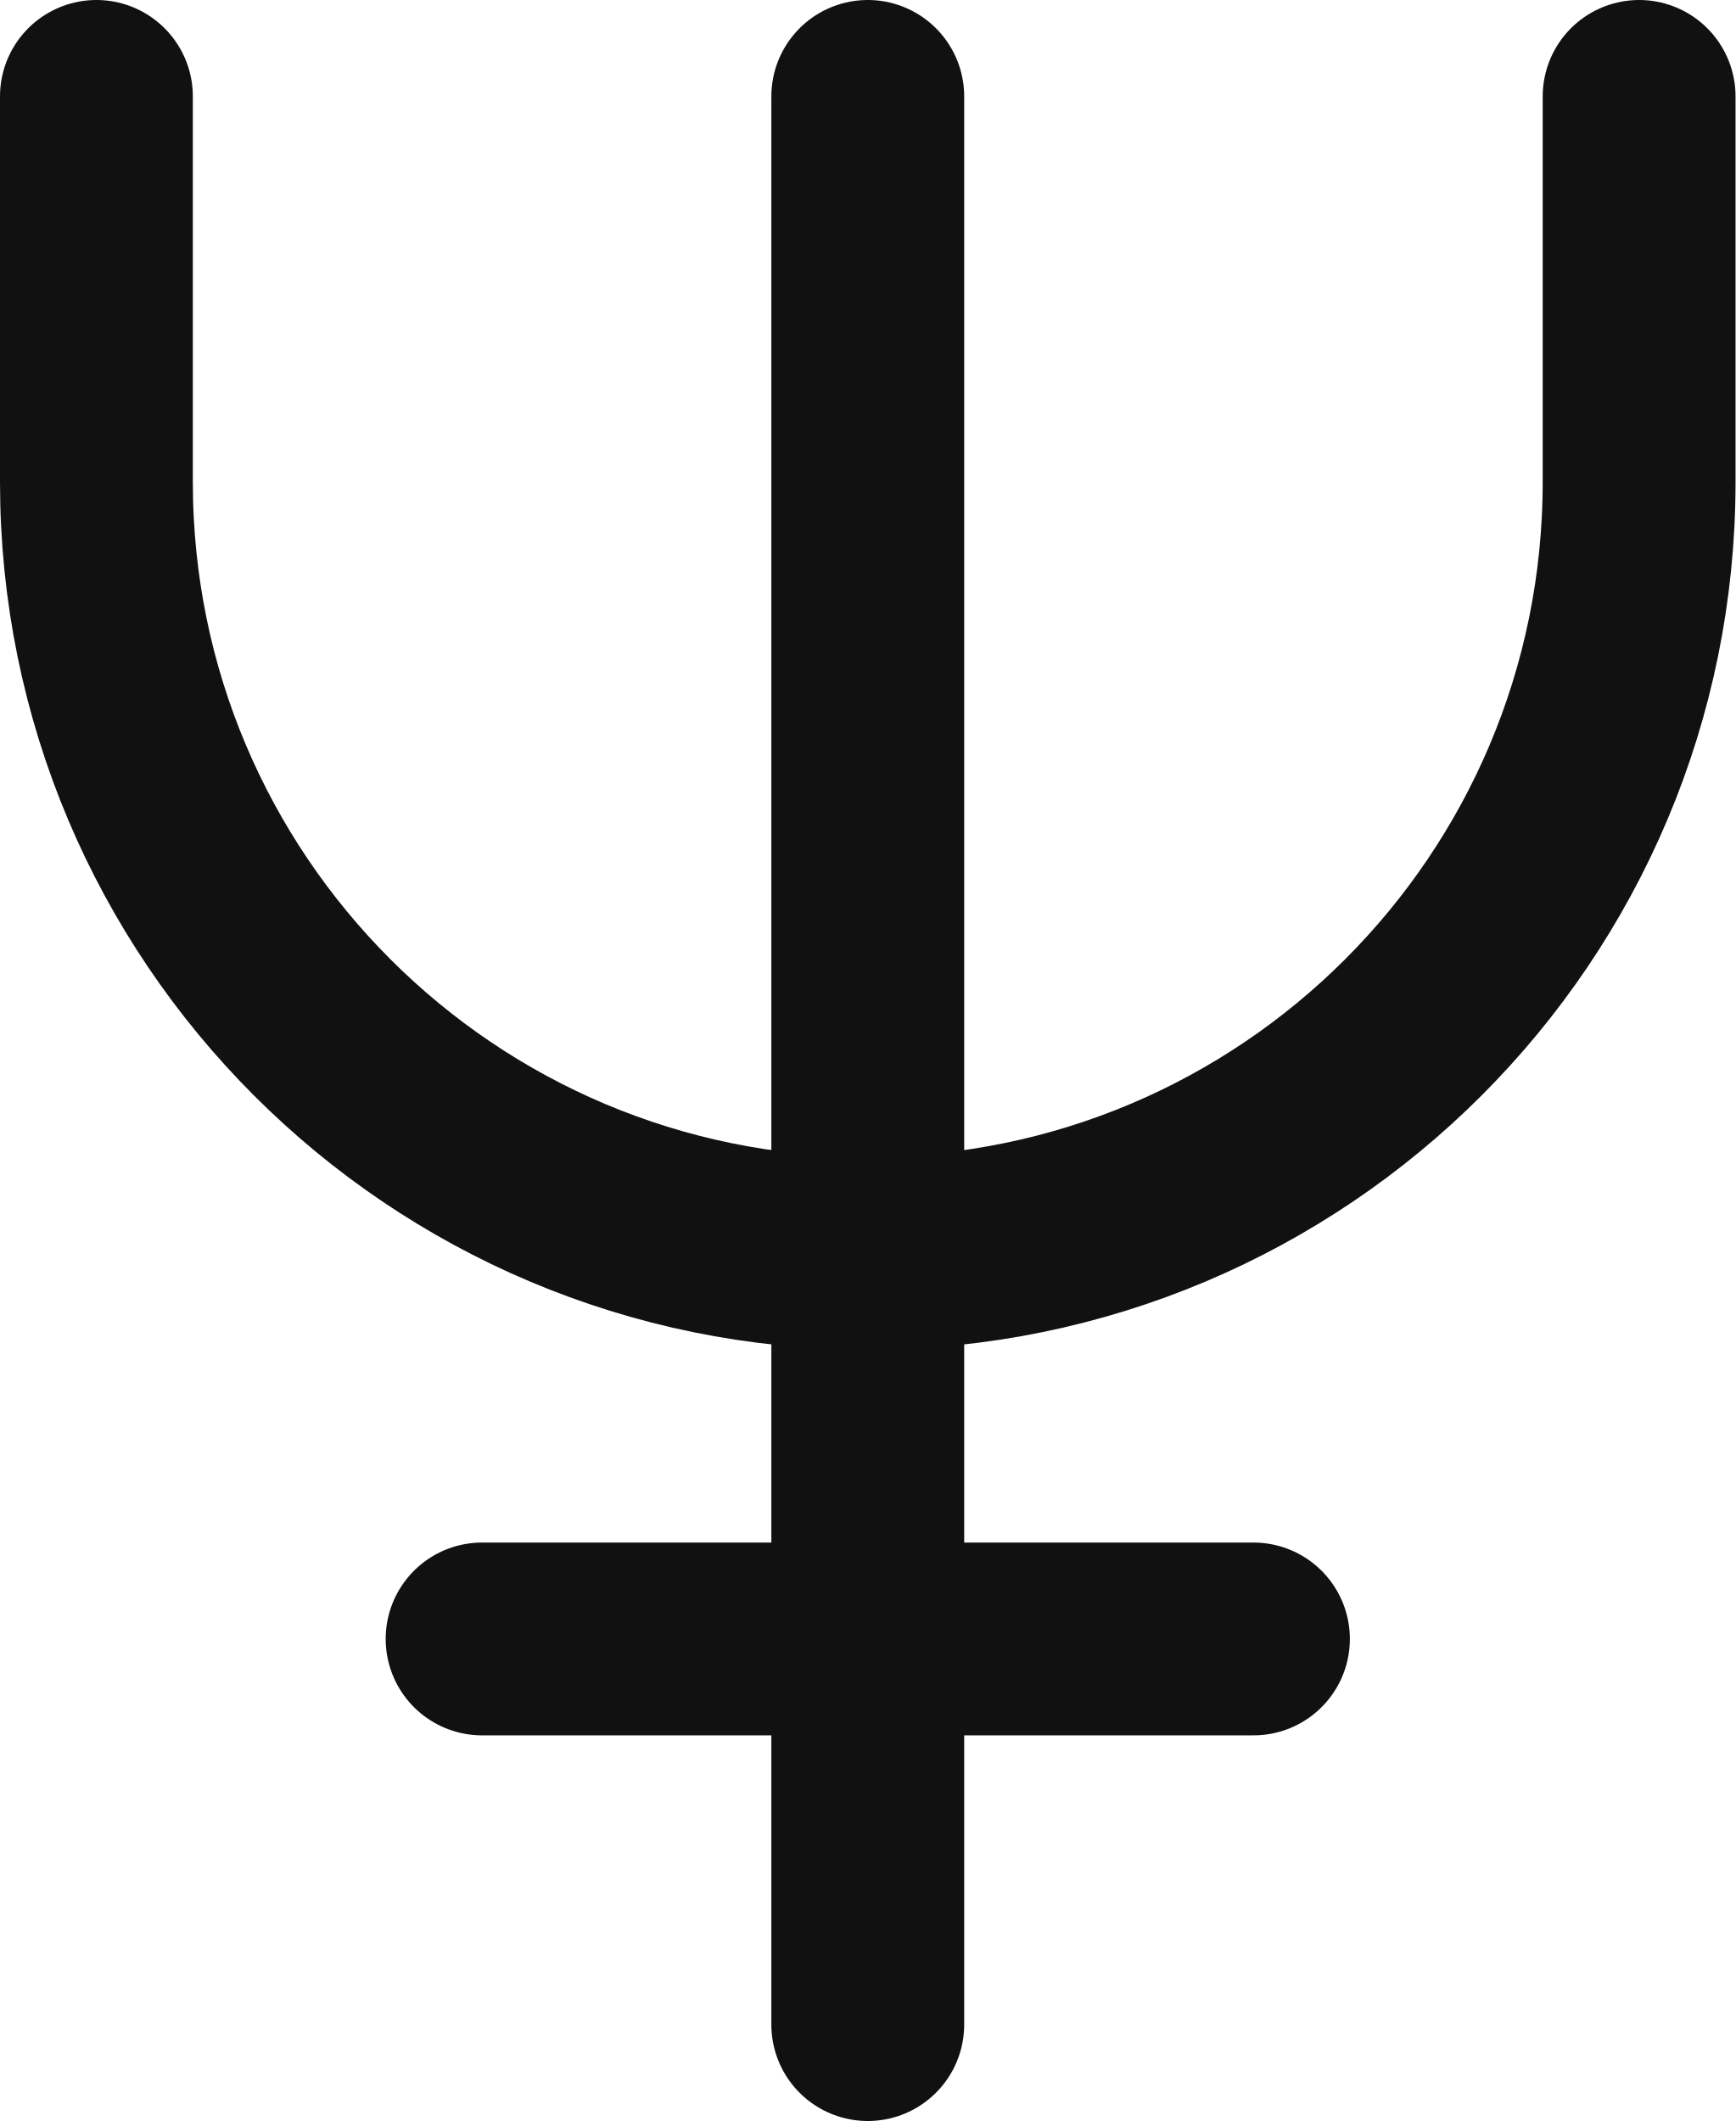
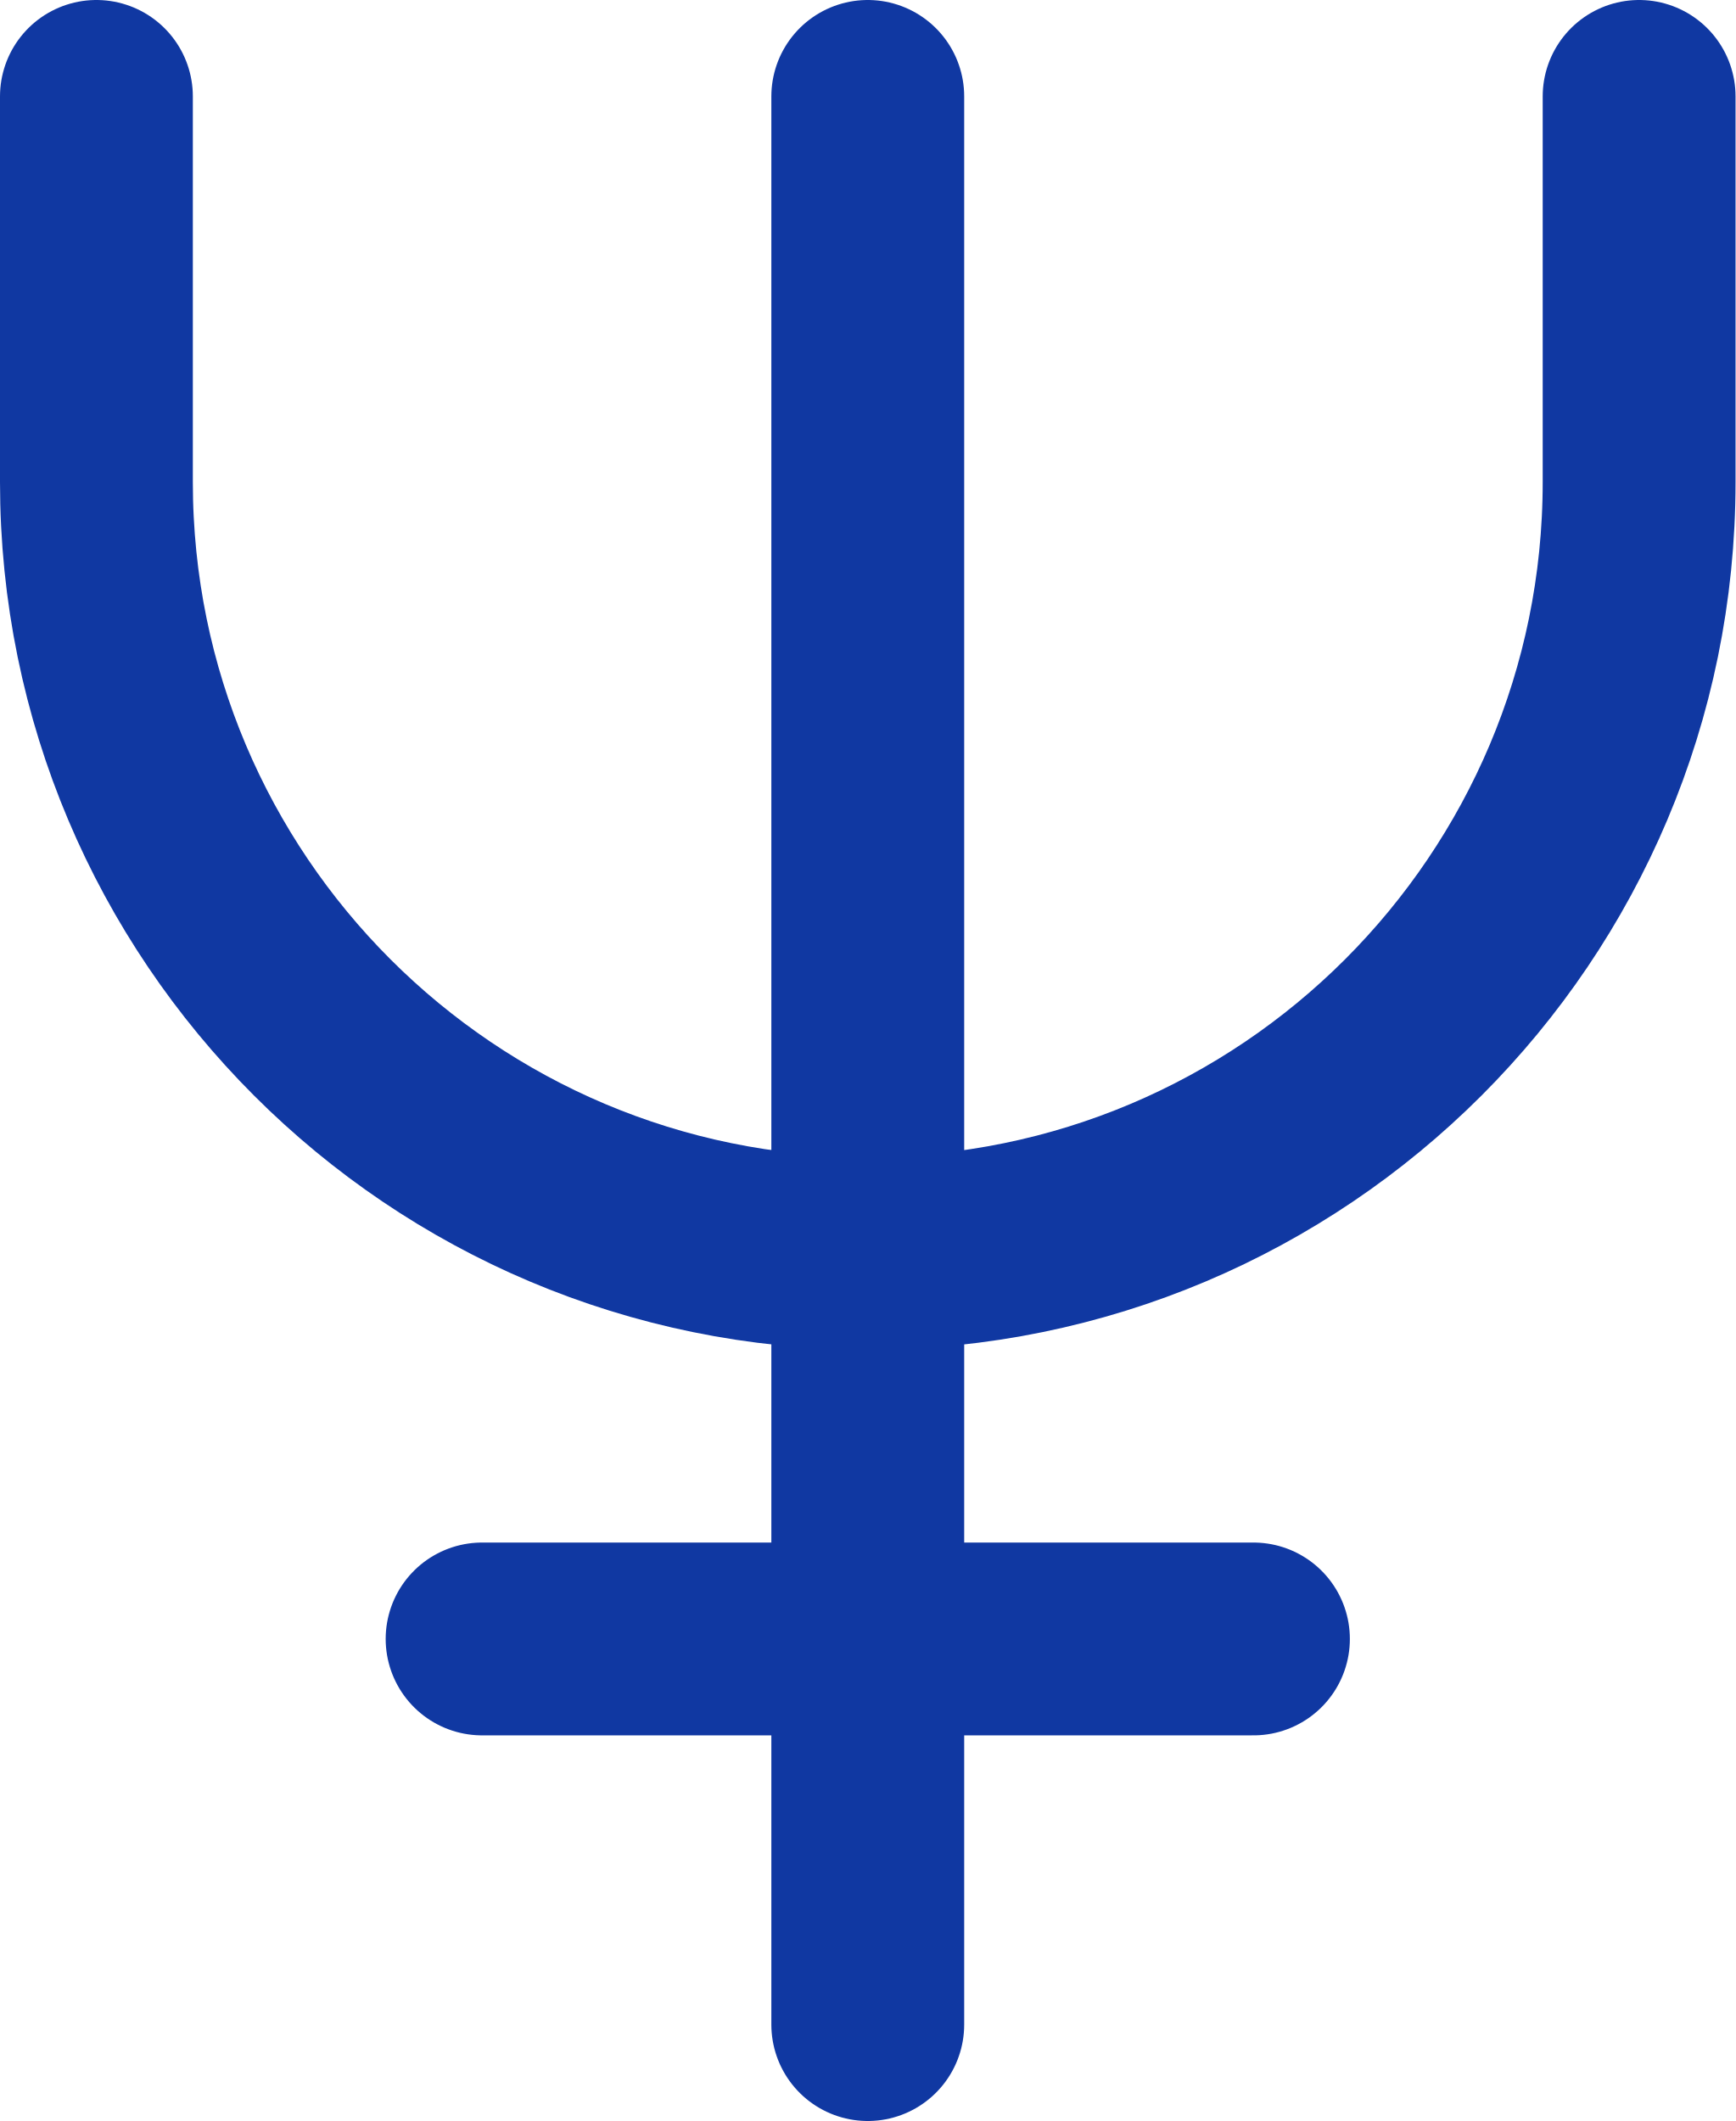
<svg xmlns="http://www.w3.org/2000/svg" id="Capa_2" data-name="Capa 2" viewBox="0 0 36 44">
  <defs>
    <style>
      .cls-1 {
        fill: none;
-         stroke: #111;
+         stroke: #1038a2;
        stroke-linecap: round;
        stroke-linejoin: round;
        stroke-width: 4px;
      }
    </style>
  </defs>
  <g id="iconos">
    <g id="neptuno">
      <line class="cls-1" x1="18" y1="2" x2="18" y2="42" />
      <line class="cls-1" x1="10" y1="34" x2="26" y2="34" />
      <path class="cls-1" d="m2,2v8c0,8.84,7.16,16,16,16s16-7.16,16-16V2" />
    </g>
  </g>
</svg>
